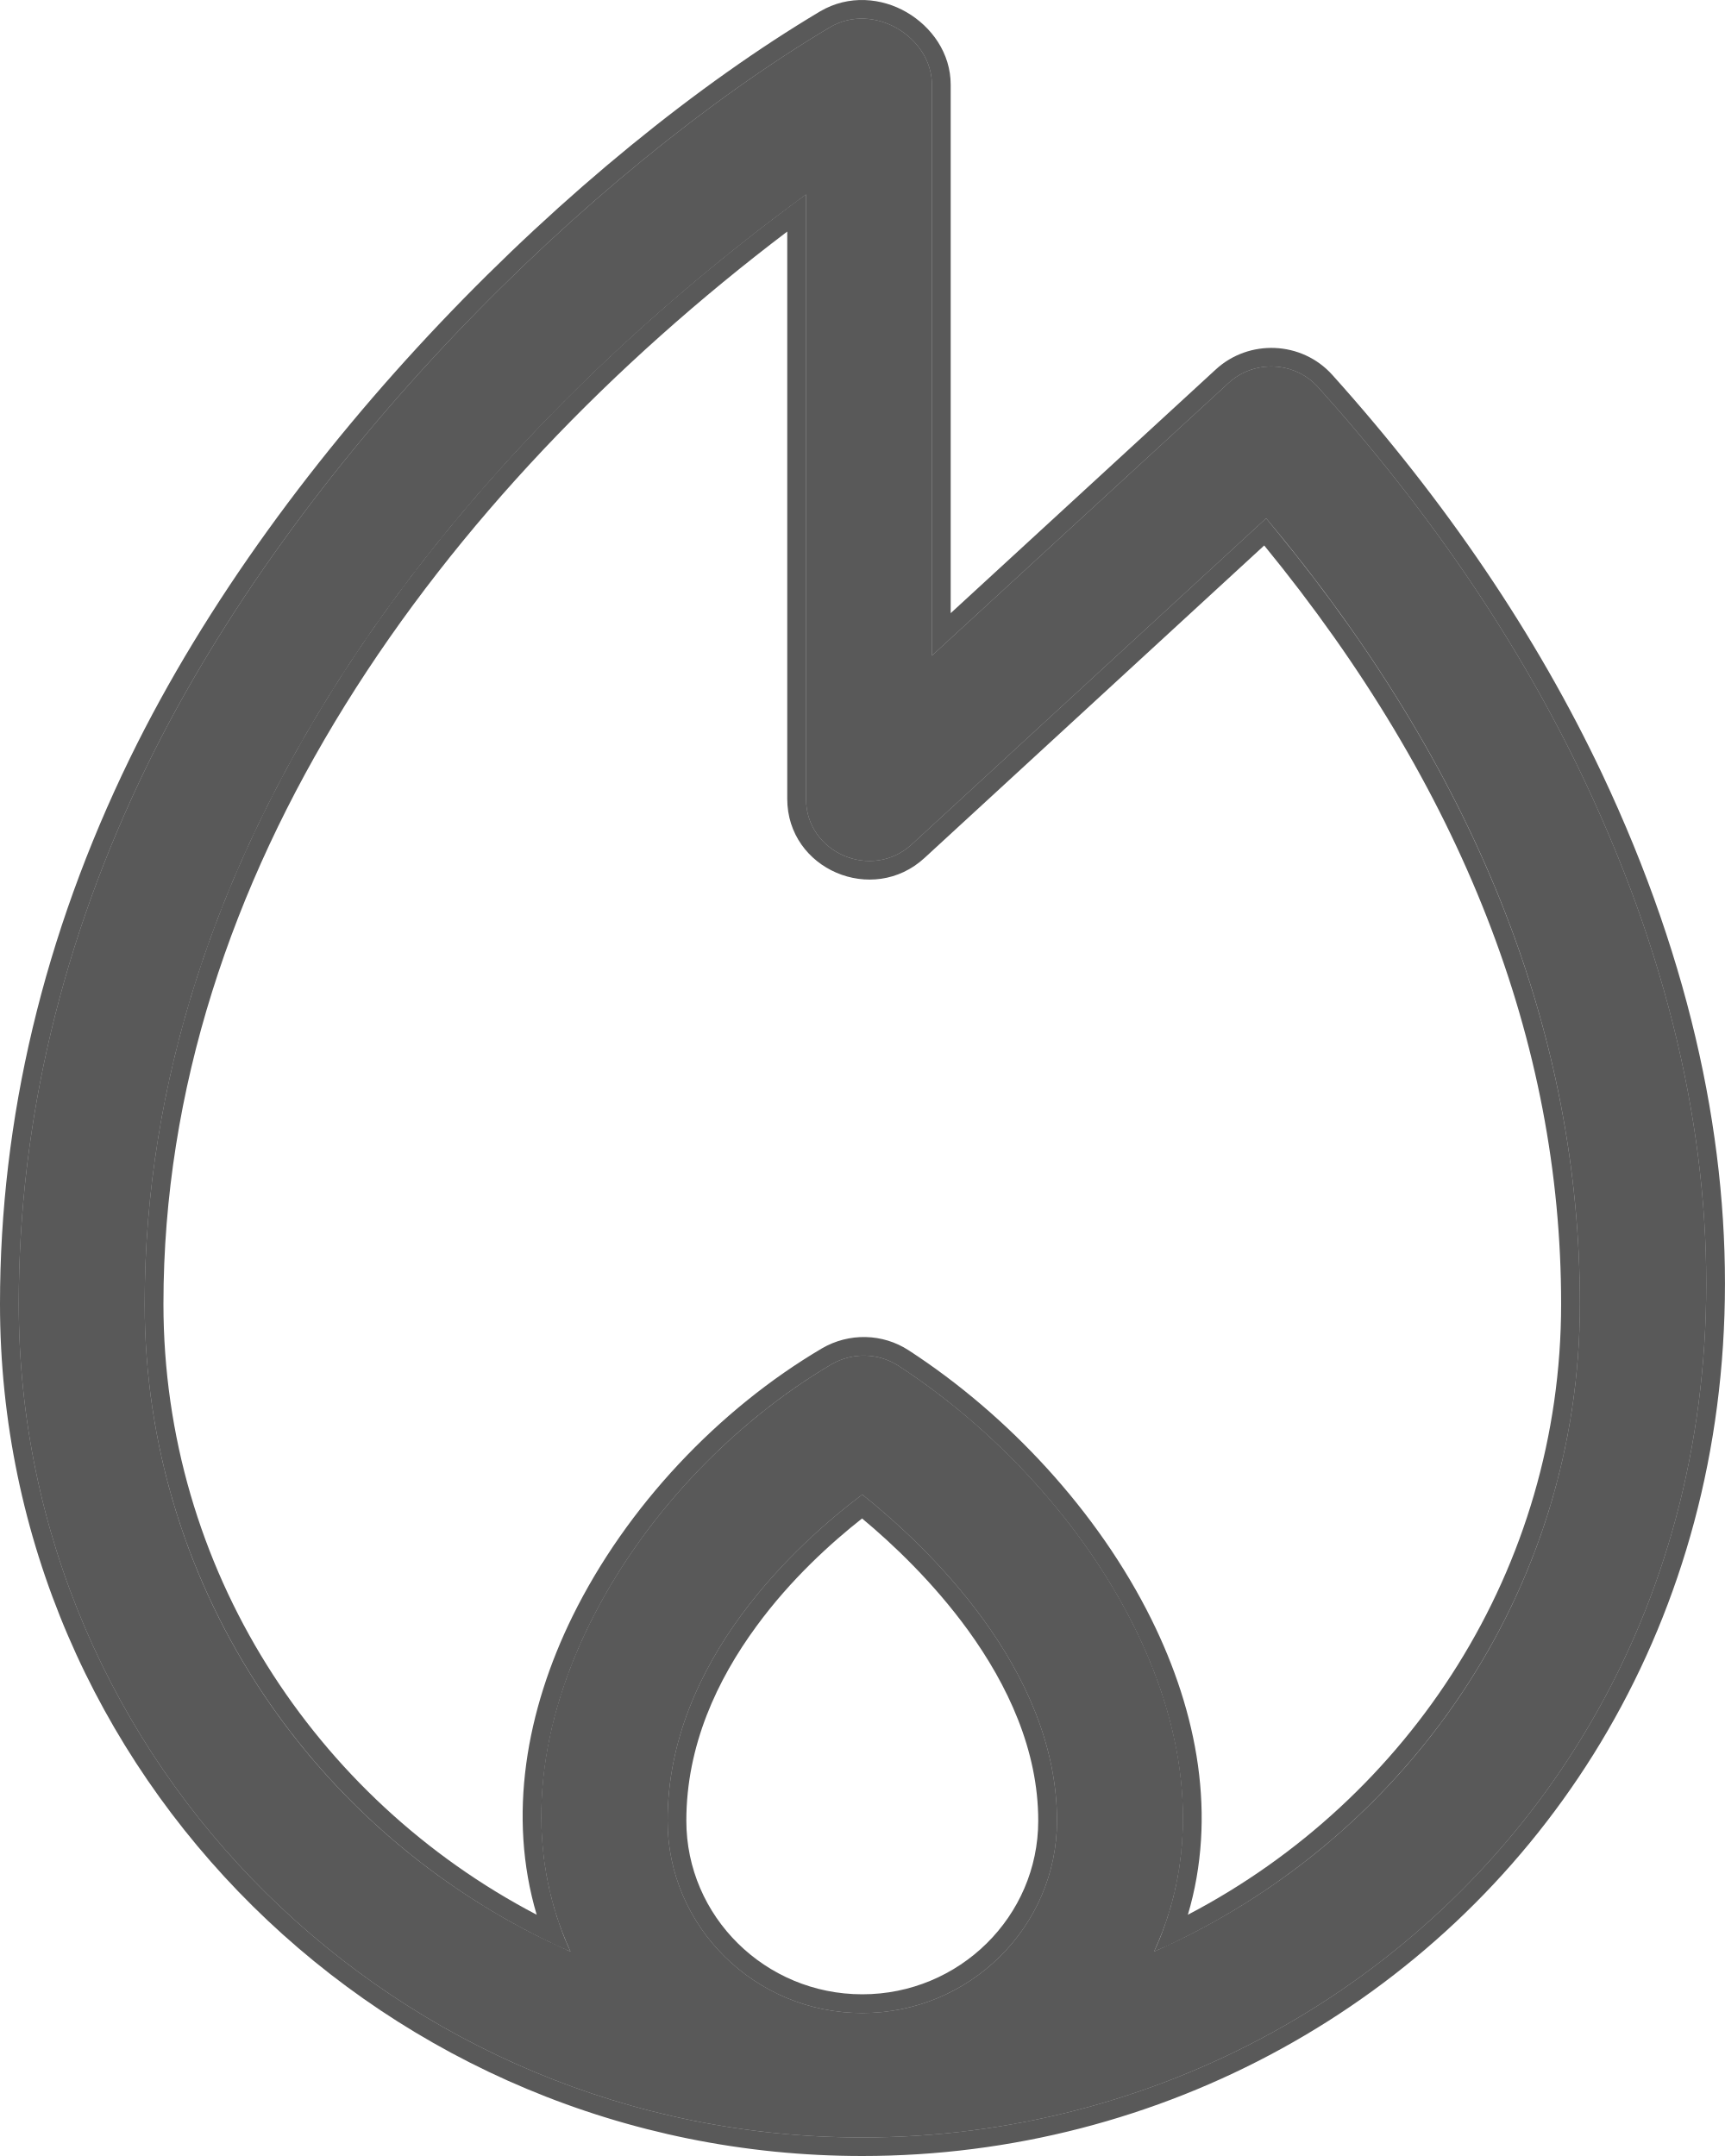
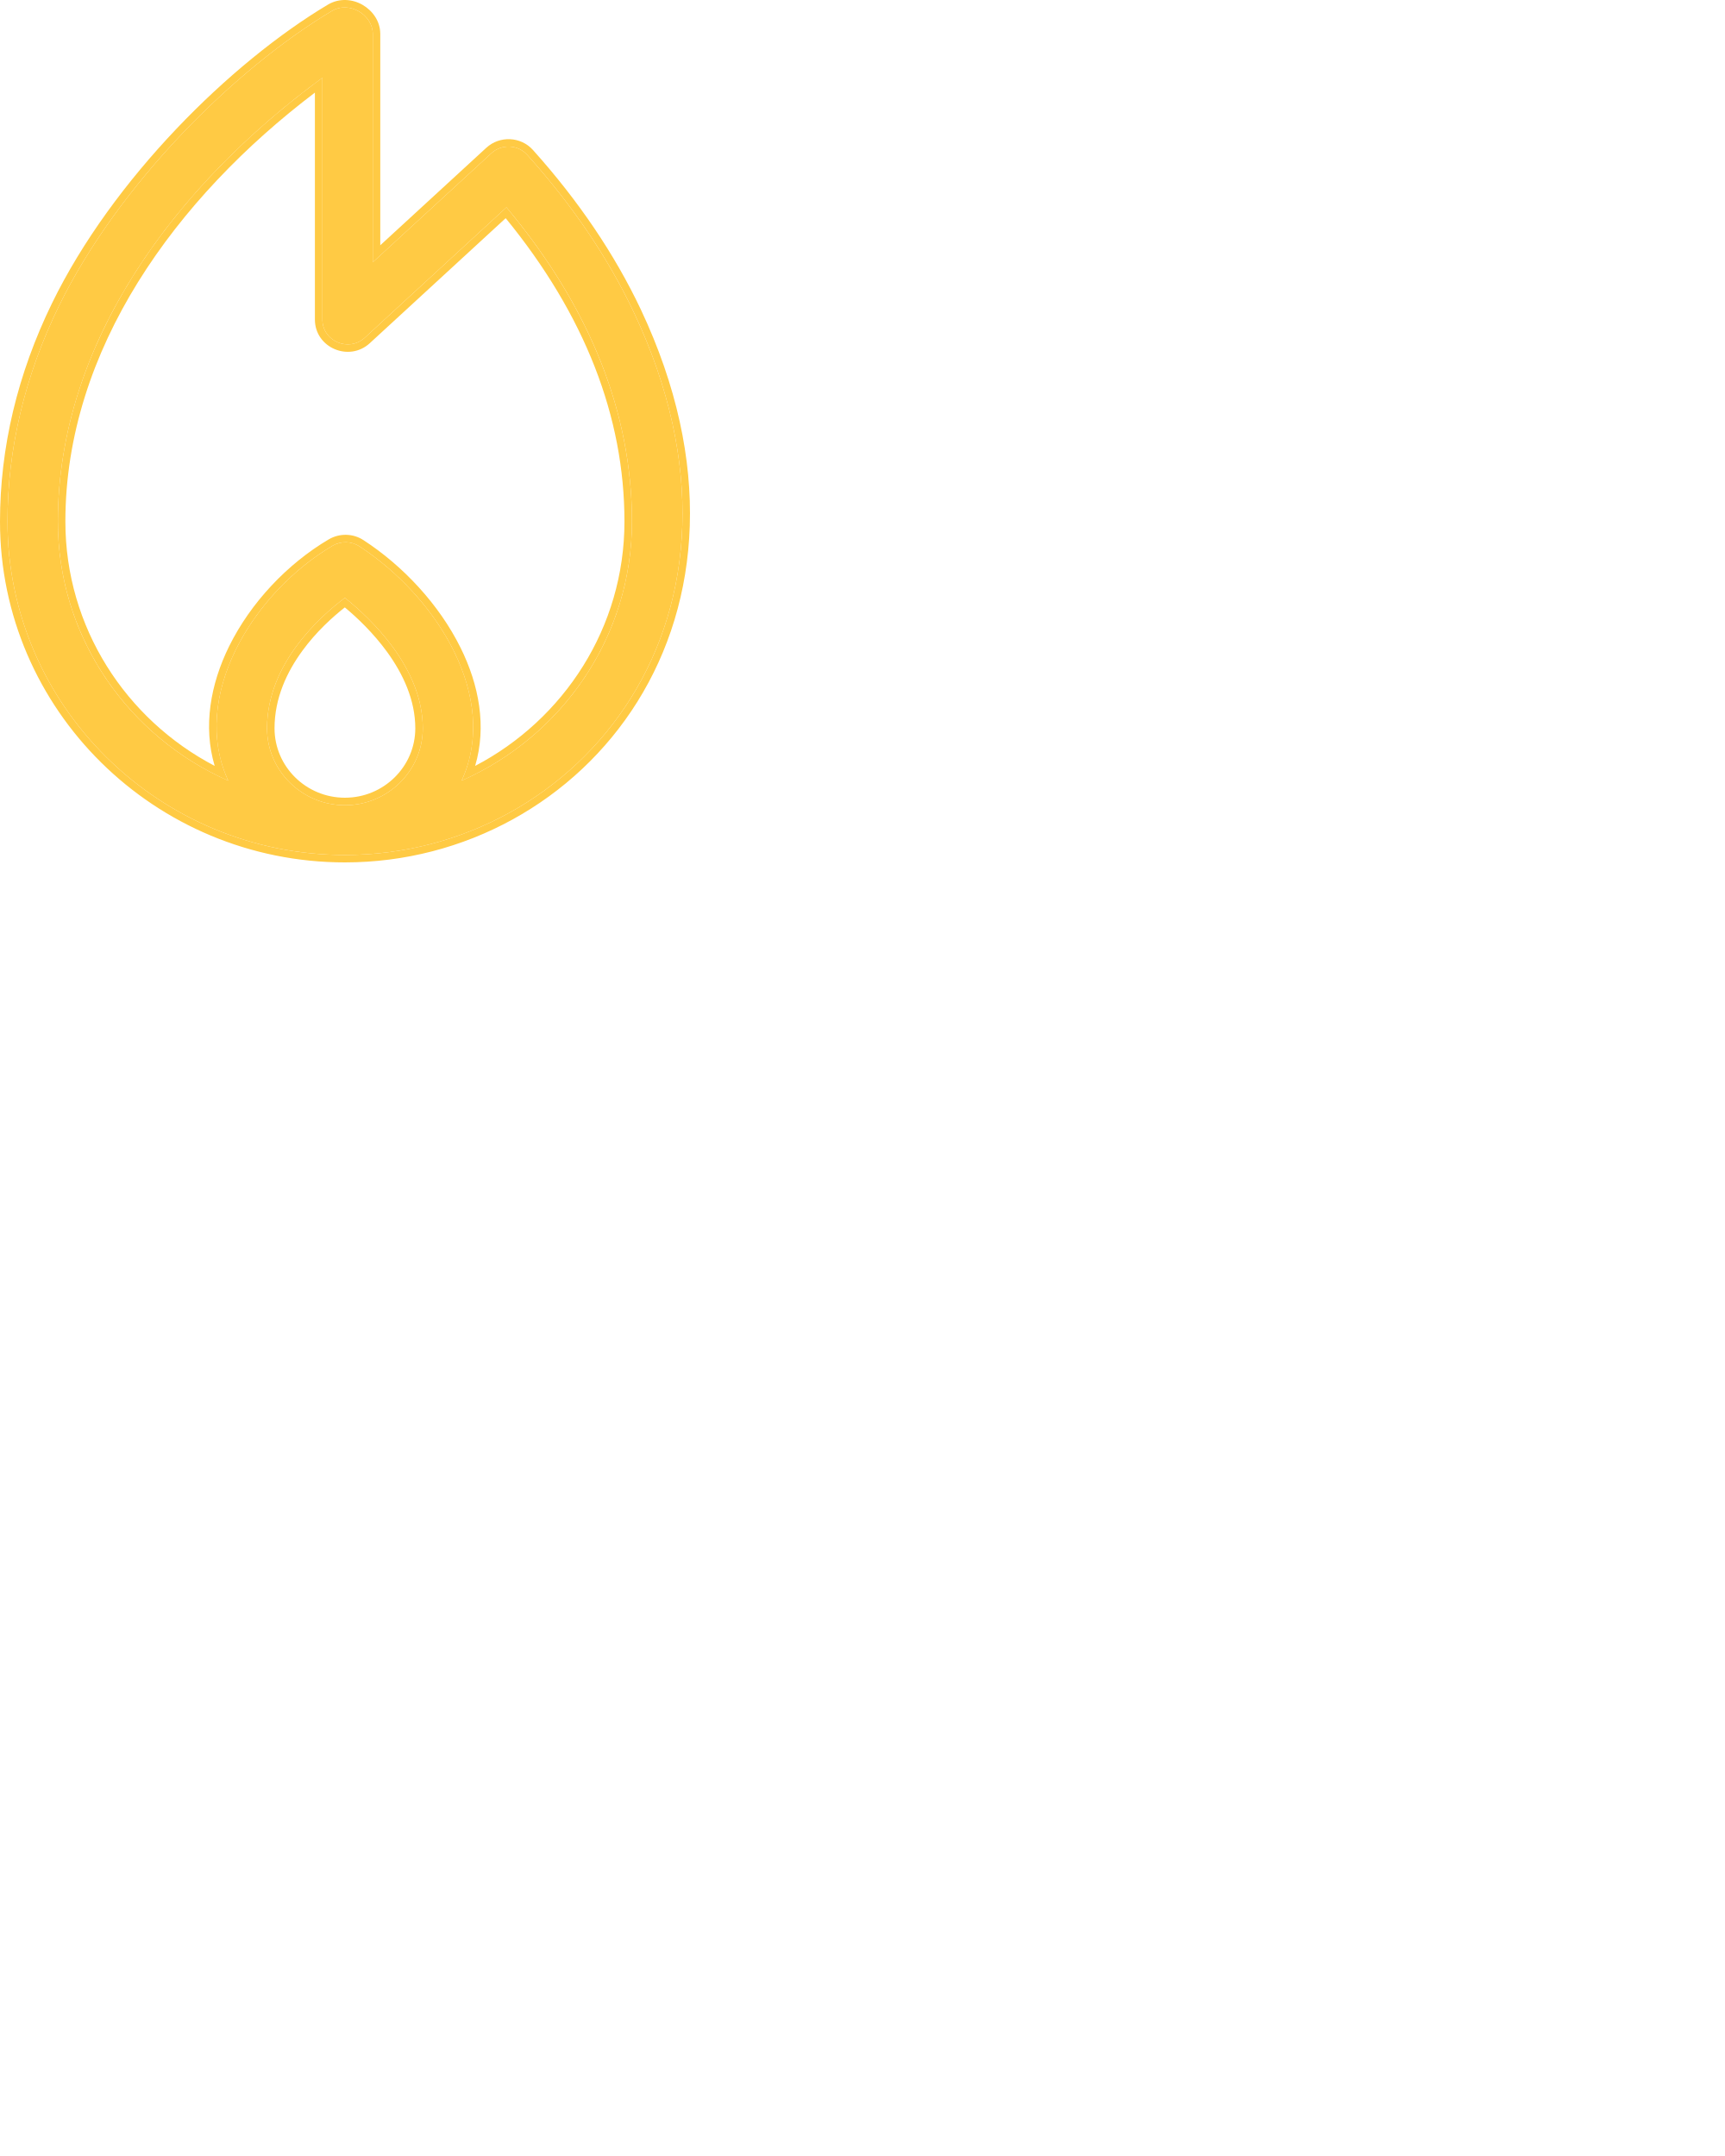
- <svg xmlns="http://www.w3.org/2000/svg" width="8" height="10" viewBox="0 0 8 10" fill="none">
-   <path d="M7.35 3.624C7.052 2.993 6.637 2.379 6.114 1.797C6.005 1.675 5.816 1.667 5.697 1.777L4.322 3.041V0.393C4.322 0.172 4.051 0.006 3.848 0.127C2.732 0.793 1.376 2.128 0.681 3.553C0.287 4.363 0.087 5.203 0.087 6.048C0.087 8.18 1.842 9.914 3.999 9.914C6.709 9.914 9.017 7.152 7.35 3.624ZM3.096 8.445C3.096 7.7 3.705 7.153 3.999 6.932C4.293 7.167 4.902 7.739 4.902 8.445C4.902 8.936 4.497 9.337 3.999 9.337C3.501 9.337 3.096 8.936 3.096 8.445ZM5.352 9.052C5.799 8.085 5.06 6.916 4.167 6.335C4.073 6.274 3.953 6.272 3.856 6.328C2.926 6.877 2.198 8.083 2.646 9.052C1.483 8.539 0.671 7.386 0.671 6.048C0.671 3.955 2.054 2.133 3.738 0.902V3.705C3.738 3.956 4.043 4.087 4.229 3.916L5.872 2.404C6.838 3.559 7.327 4.783 7.327 6.048C7.327 7.386 6.515 8.539 5.352 9.052Z" fill="black" fill-opacity="0.65" />
-   <path fill-rule="evenodd" clip-rule="evenodd" d="M4.167 6.335C5.024 6.893 5.739 7.992 5.4 8.935C5.386 8.975 5.37 9.014 5.352 9.052C5.392 9.035 5.431 9.017 5.469 8.998C6.569 8.46 7.327 7.34 7.327 6.048C7.327 4.808 6.856 3.606 5.927 2.471C5.909 2.449 5.891 2.427 5.872 2.404C5.872 2.404 5.872 2.404 5.872 2.404L4.229 3.916C4.043 4.087 3.738 3.956 3.738 3.705V0.902C3.709 0.923 3.68 0.944 3.651 0.966C2.006 2.196 0.671 3.991 0.671 6.048C0.671 7.34 1.429 8.46 2.529 8.998C2.567 9.017 2.606 9.035 2.646 9.052C2.628 9.014 2.612 8.975 2.598 8.935C2.257 7.988 2.963 6.855 3.856 6.328C3.953 6.272 4.073 6.274 4.167 6.335ZM2.489 8.881C2.353 8.423 2.44 7.934 2.656 7.495C2.906 6.988 3.332 6.537 3.812 6.254C3.937 6.181 4.093 6.184 4.214 6.263C4.673 6.561 5.092 7.01 5.34 7.511C5.555 7.945 5.644 8.425 5.509 8.881C6.538 8.343 7.24 7.275 7.24 6.048C7.24 4.833 6.78 3.651 5.863 2.53L4.288 3.979C4.047 4.201 3.651 4.032 3.651 3.705V1.074C2.042 2.294 0.758 4.051 0.758 6.048C0.758 7.275 1.46 8.343 2.489 8.881ZM6.179 1.739C6.707 2.327 7.127 2.949 7.429 3.587C8.273 5.374 8.114 6.978 7.39 8.137C6.667 9.294 5.384 10 3.999 10C1.794 10 -1.9913e-05 8.228 1.65756e-10 6.048C1.65756e-10 5.189 0.203 4.337 0.603 3.516C1.306 2.074 2.674 0.726 3.803 0.053C3.937 -0.026 4.09 -0.01 4.205 0.057C4.32 0.124 4.409 0.246 4.409 0.393V2.844L5.638 1.714C5.792 1.572 6.037 1.581 6.179 1.739ZM6.114 1.797C6.637 2.379 7.052 2.993 7.35 3.624C9.017 7.152 6.709 9.914 3.999 9.914C1.842 9.914 0.087 8.18 0.087 6.048C0.087 5.203 0.287 4.363 0.681 3.553C1.376 2.128 2.732 0.793 3.848 0.127C4.051 0.006 4.322 0.172 4.322 0.393V3.041L5.697 1.777C5.816 1.667 6.005 1.675 6.114 1.797ZM3.508 7.543C3.326 7.791 3.183 8.096 3.183 8.445C3.183 8.889 3.549 9.25 3.999 9.25C4.449 9.25 4.815 8.889 4.815 8.445C4.815 8.117 4.673 7.815 4.49 7.562C4.329 7.34 4.139 7.16 3.998 7.043C3.857 7.154 3.668 7.324 3.508 7.543ZM3.999 6.932C3.705 7.153 3.096 7.7 3.096 8.445C3.096 8.936 3.501 9.337 3.999 9.337C4.497 9.337 4.902 8.936 4.902 8.445C4.902 7.739 4.293 7.167 3.999 6.932Z" fill="black" fill-opacity="0.65" />
+ <svg xmlns="http://www.w3.org/2000/svg" width="20" height="25">
+   <path d="M7.35 3.624C7.052 2.993 6.637 2.379 6.114 1.797C6.005 1.675 5.816 1.667 5.697 1.777L4.322 3.041V0.393C4.322 0.172 4.051 0.006 3.848 0.127C2.732 0.793 1.376 2.128 0.681 3.553C0.287 4.363 0.087 5.203 0.087 6.048C0.087 8.18 1.842 9.914 3.999 9.914C6.709 9.914 9.017 7.152 7.35 3.624ZM3.096 8.445C3.096 7.7 3.705 7.153 3.999 6.932C4.293 7.167 4.902 7.739 4.902 8.445C4.902 8.936 4.497 9.337 3.999 9.337C3.501 9.337 3.096 8.936 3.096 8.445ZM5.352 9.052C5.799 8.085 5.06 6.916 4.167 6.335C4.073 6.274 3.953 6.272 3.856 6.328C2.926 6.877 2.198 8.083 2.646 9.052C1.483 8.539 0.671 7.386 0.671 6.048C0.671 3.955 2.054 2.133 3.738 0.902V3.705C3.738 3.956 4.043 4.087 4.229 3.916L5.872 2.404C6.838 3.559 7.327 4.783 7.327 6.048C7.327 7.386 6.515 8.539 5.352 9.052Z" fill="#FFCA44" fill-opacity="1" />
+   <path fill-rule="evenodd" clip-rule="evenodd" d="M4.167 6.335C5.024 6.893 5.739 7.992 5.4 8.935C5.386 8.975 5.37 9.014 5.352 9.052C5.392 9.035 5.431 9.017 5.469 8.998C6.569 8.46 7.327 7.34 7.327 6.048C7.327 4.808 6.856 3.606 5.927 2.471C5.909 2.449 5.891 2.427 5.872 2.404C5.872 2.404 5.872 2.404 5.872 2.404L4.229 3.916C4.043 4.087 3.738 3.956 3.738 3.705V0.902C3.709 0.923 3.68 0.944 3.651 0.966C2.006 2.196 0.671 3.991 0.671 6.048C0.671 7.34 1.429 8.46 2.529 8.998C2.567 9.017 2.606 9.035 2.646 9.052C2.628 9.014 2.612 8.975 2.598 8.935C2.257 7.988 2.963 6.855 3.856 6.328C3.953 6.272 4.073 6.274 4.167 6.335ZM2.489 8.881C2.353 8.423 2.44 7.934 2.656 7.495C2.906 6.988 3.332 6.537 3.812 6.254C3.937 6.181 4.093 6.184 4.214 6.263C4.673 6.561 5.092 7.01 5.34 7.511C5.555 7.945 5.644 8.425 5.509 8.881C6.538 8.343 7.24 7.275 7.24 6.048C7.24 4.833 6.78 3.651 5.863 2.53L4.288 3.979C4.047 4.201 3.651 4.032 3.651 3.705V1.074C2.042 2.294 0.758 4.051 0.758 6.048C0.758 7.275 1.46 8.343 2.489 8.881ZM6.179 1.739C6.707 2.327 7.127 2.949 7.429 3.587C8.273 5.374 8.114 6.978 7.39 8.137C6.667 9.294 5.384 10 3.999 10C1.794 10 -1.9913e-05 8.228 1.65756e-10 6.048C1.65756e-10 5.189 0.203 4.337 0.603 3.516C1.306 2.074 2.674 0.726 3.803 0.053C3.937 -0.026 4.09 -0.01 4.205 0.057C4.32 0.124 4.409 0.246 4.409 0.393V2.844L5.638 1.714C5.792 1.572 6.037 1.581 6.179 1.739ZM6.114 1.797C6.637 2.379 7.052 2.993 7.35 3.624C9.017 7.152 6.709 9.914 3.999 9.914C1.842 9.914 0.087 8.18 0.087 6.048C0.087 5.203 0.287 4.363 0.681 3.553C1.376 2.128 2.732 0.793 3.848 0.127C4.051 0.006 4.322 0.172 4.322 0.393V3.041L5.697 1.777C5.816 1.667 6.005 1.675 6.114 1.797ZM3.508 7.543C3.326 7.791 3.183 8.096 3.183 8.445C3.183 8.889 3.549 9.25 3.999 9.25C4.449 9.25 4.815 8.889 4.815 8.445C4.815 8.117 4.673 7.815 4.49 7.562C4.329 7.34 4.139 7.16 3.998 7.043C3.857 7.154 3.668 7.324 3.508 7.543ZM3.999 6.932C3.705 7.153 3.096 7.7 3.096 8.445C3.096 8.936 3.501 9.337 3.999 9.337C4.497 9.337 4.902 8.936 4.902 8.445C4.902 7.739 4.293 7.167 3.999 6.932Z" fill="#FFCA44" fill-opacity="1" />
</svg>
